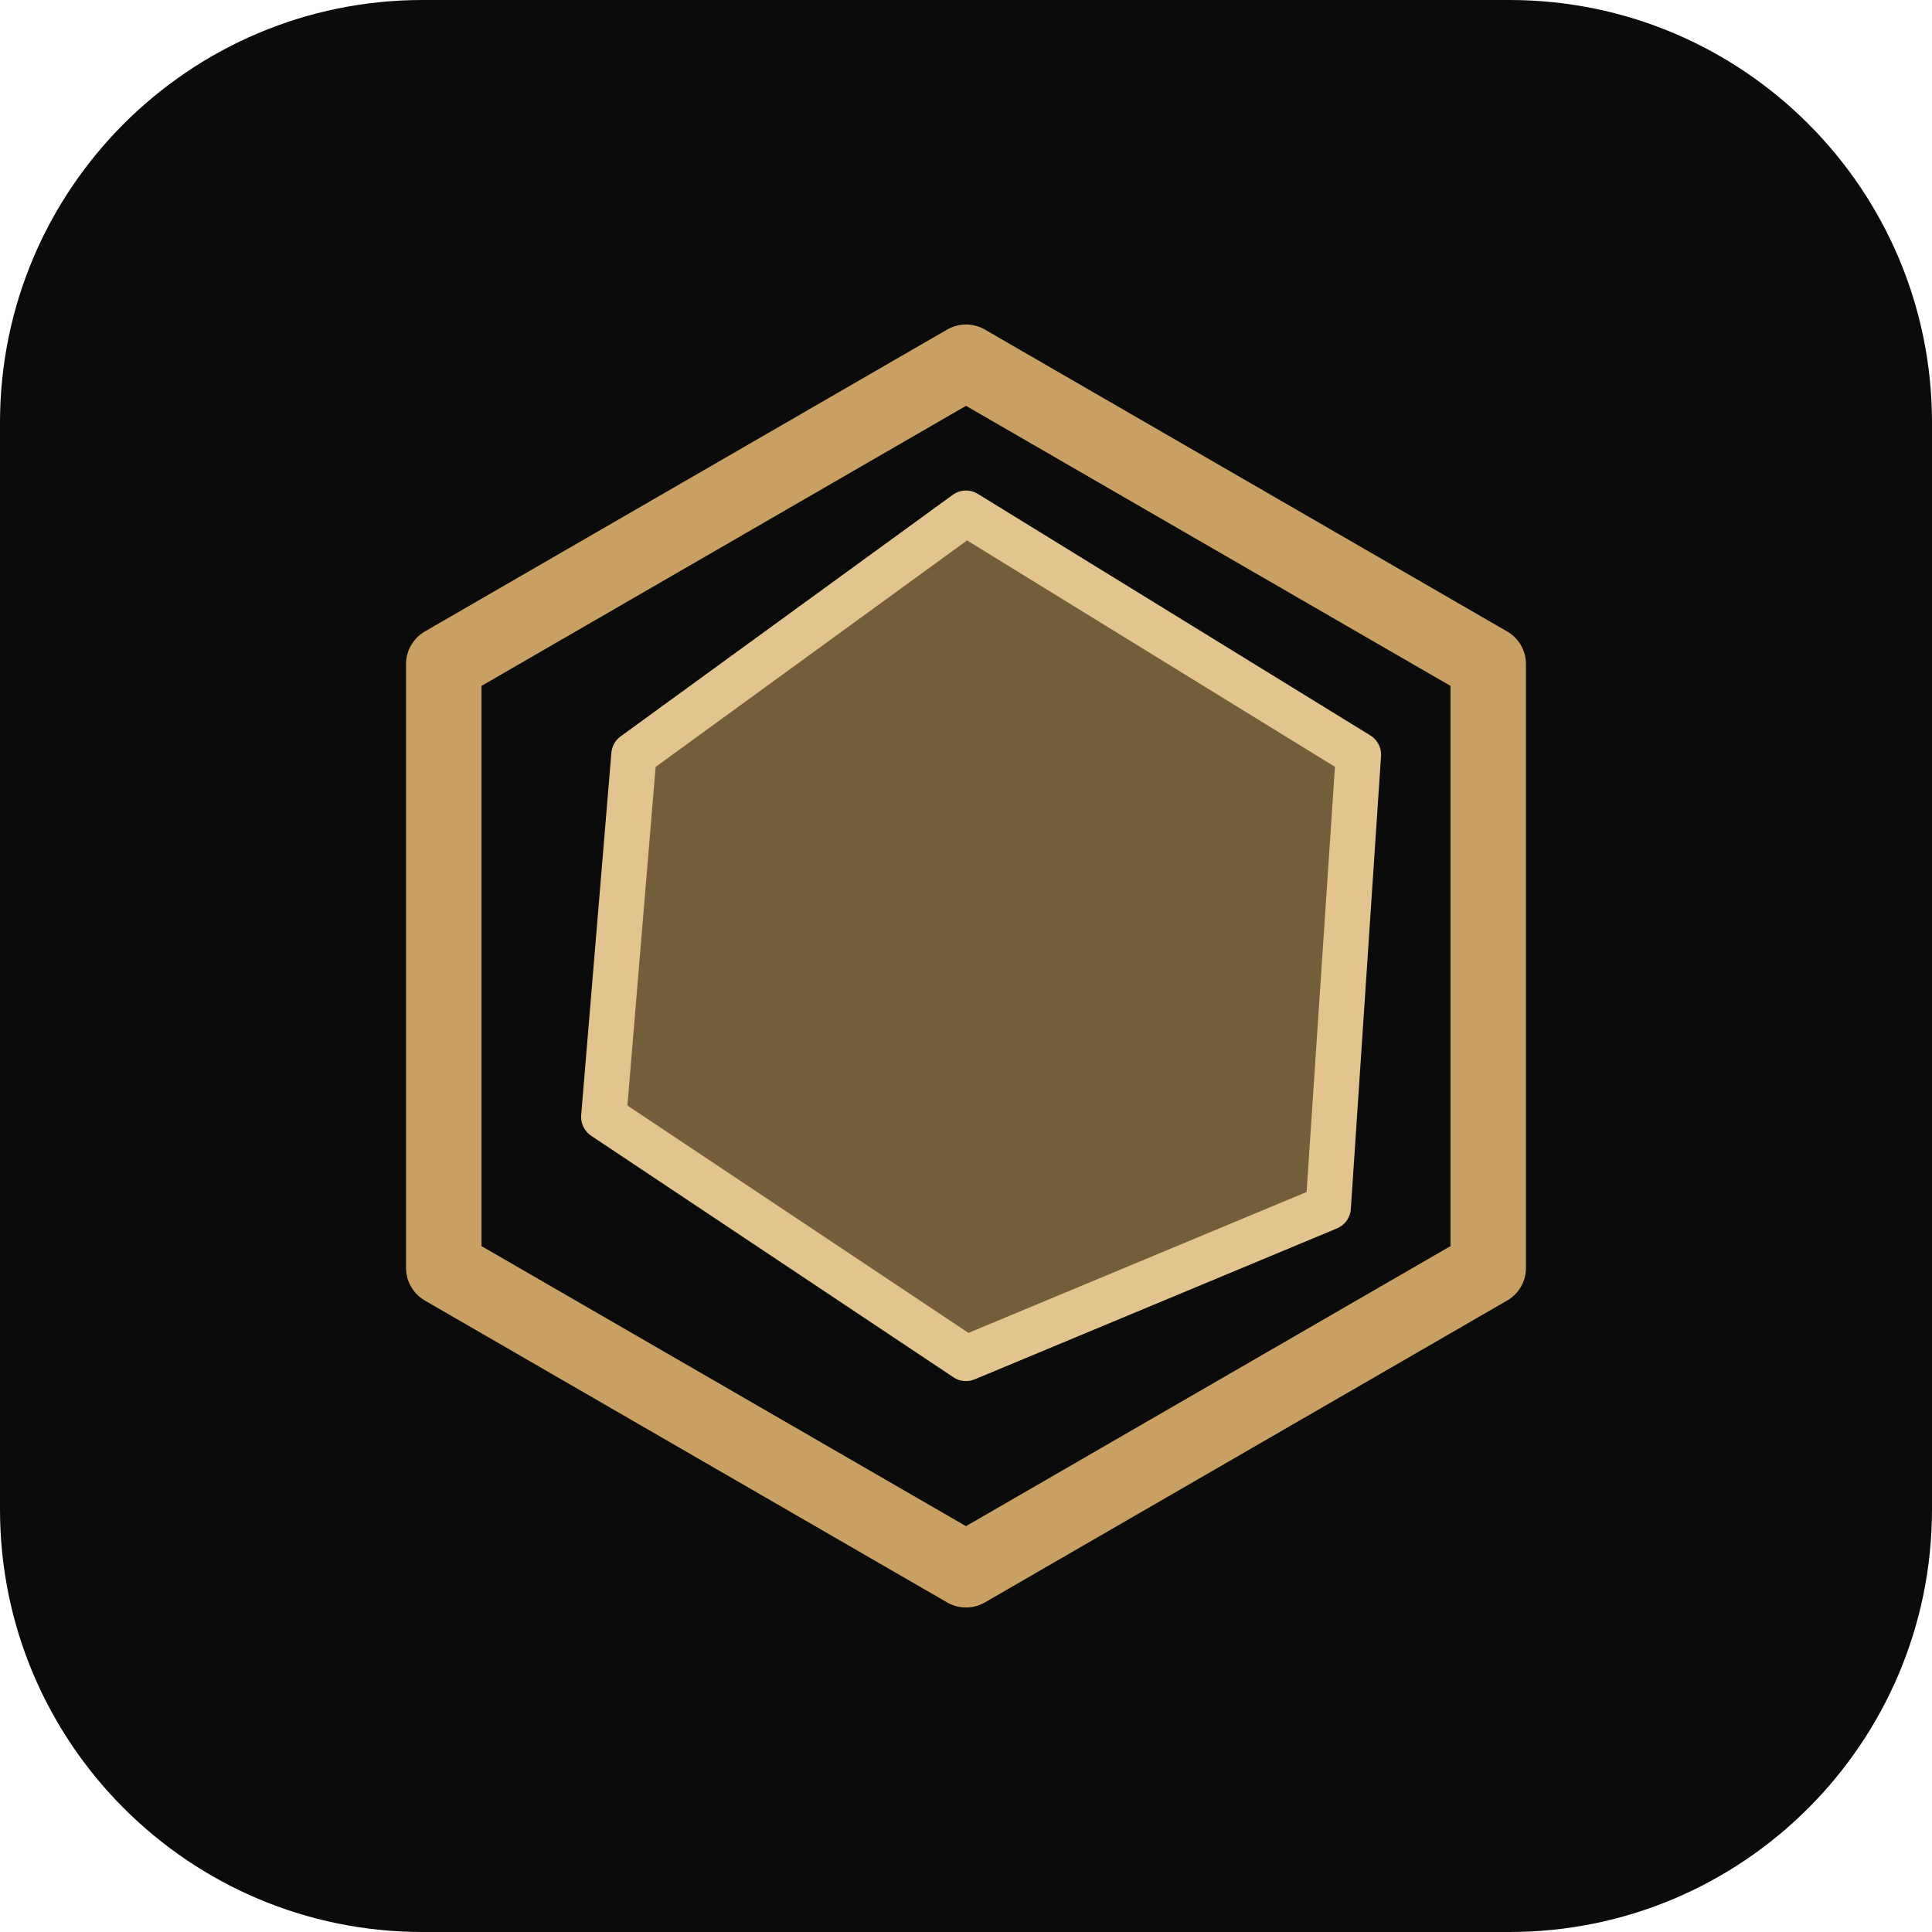
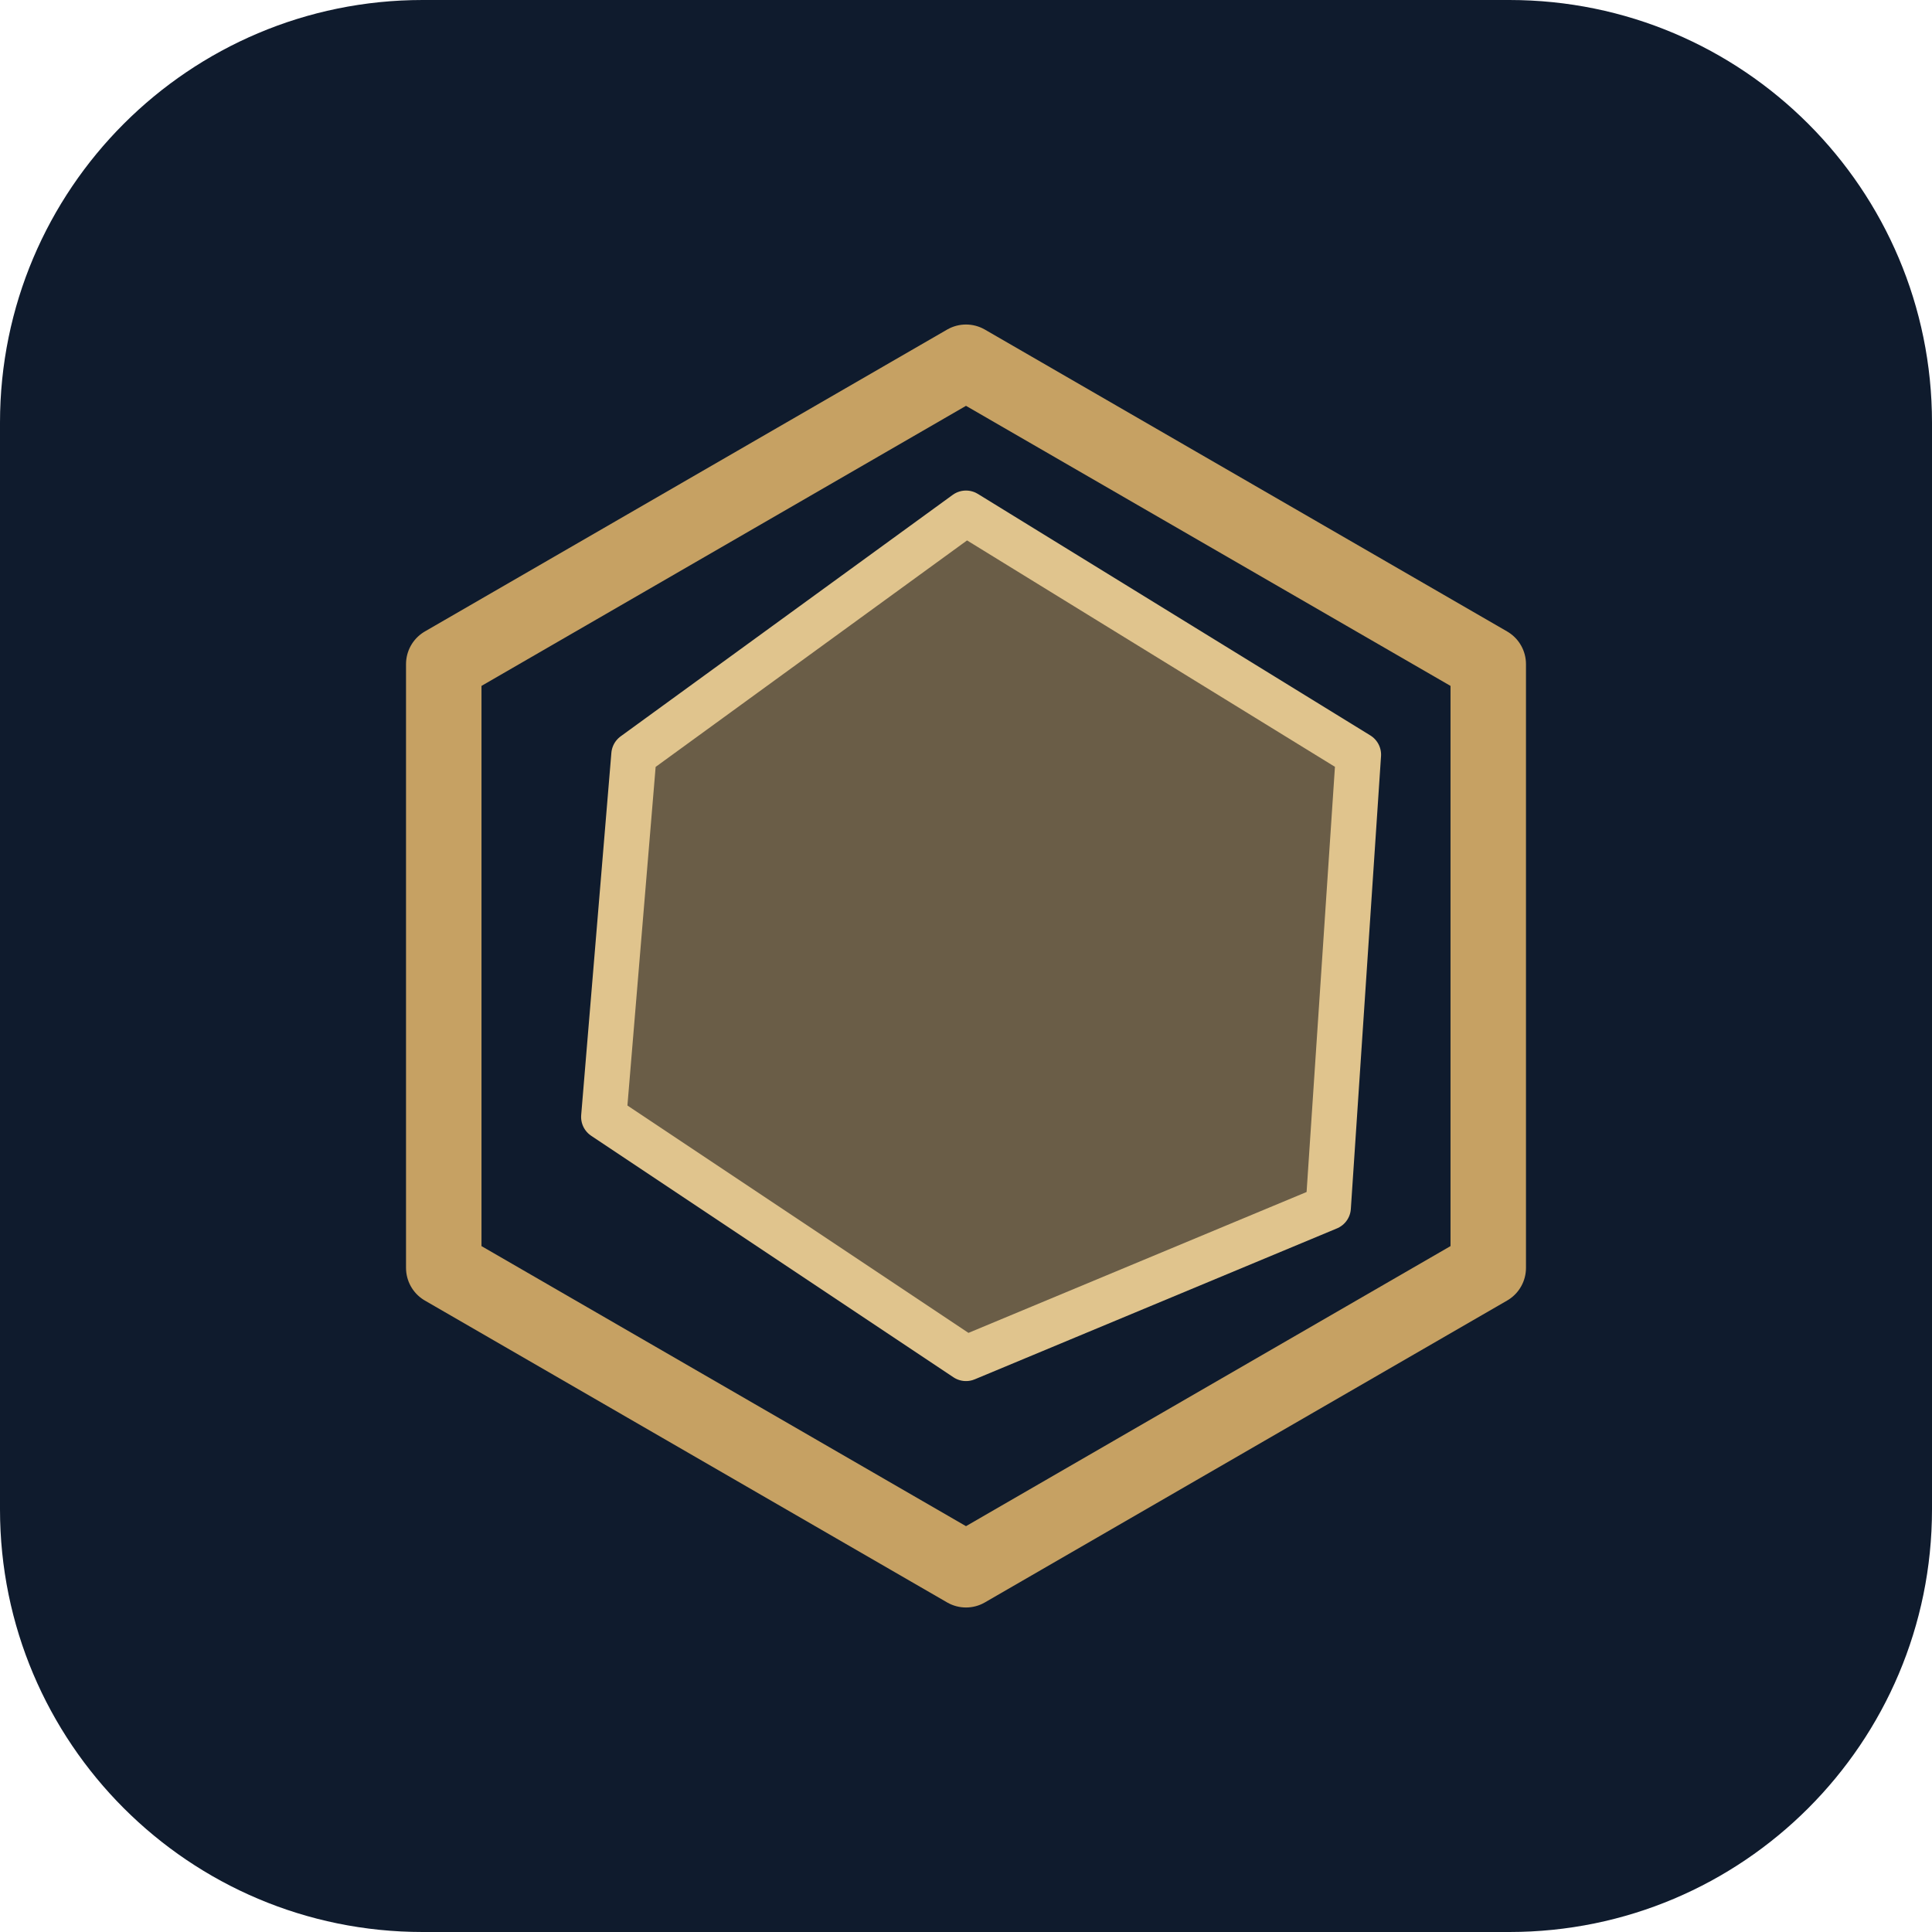
<svg xmlns="http://www.w3.org/2000/svg" viewBox="0 0 64 64" width="64" height="64">
-   <rect width="64" height="64" rx="14" fill="#0B0B0C" />
-   <polygon points="32,12 49.3,22 49.3,42 32,52 14.7,42 14.7,22" fill="none" stroke="#C9A063" stroke-width="2.5" stroke-linejoin="round" />
-   <polygon points="32,17 45,25 44,40 32,45 20,37 21,25" fill="#C9A063" fill-opacity="0.55" stroke="#E3C48F" stroke-width="1.5" stroke-linejoin="round" />
+   <rect width="64" height="64" rx="14" fill="#0F1B2D" />
+   <polygon points="32,12 49.3,22 49.3,42 32,52 14.7,42 14.7,22" fill="none" stroke="#C6A163" stroke-width="2.5" stroke-linejoin="round" />
+   <polygon points="32,17 45,25 44,40 32,45 20,37 21,25" fill="#C6A163" fill-opacity="0.5" stroke="#E0C48D" stroke-width="1.5" stroke-linejoin="round" />
</svg>
